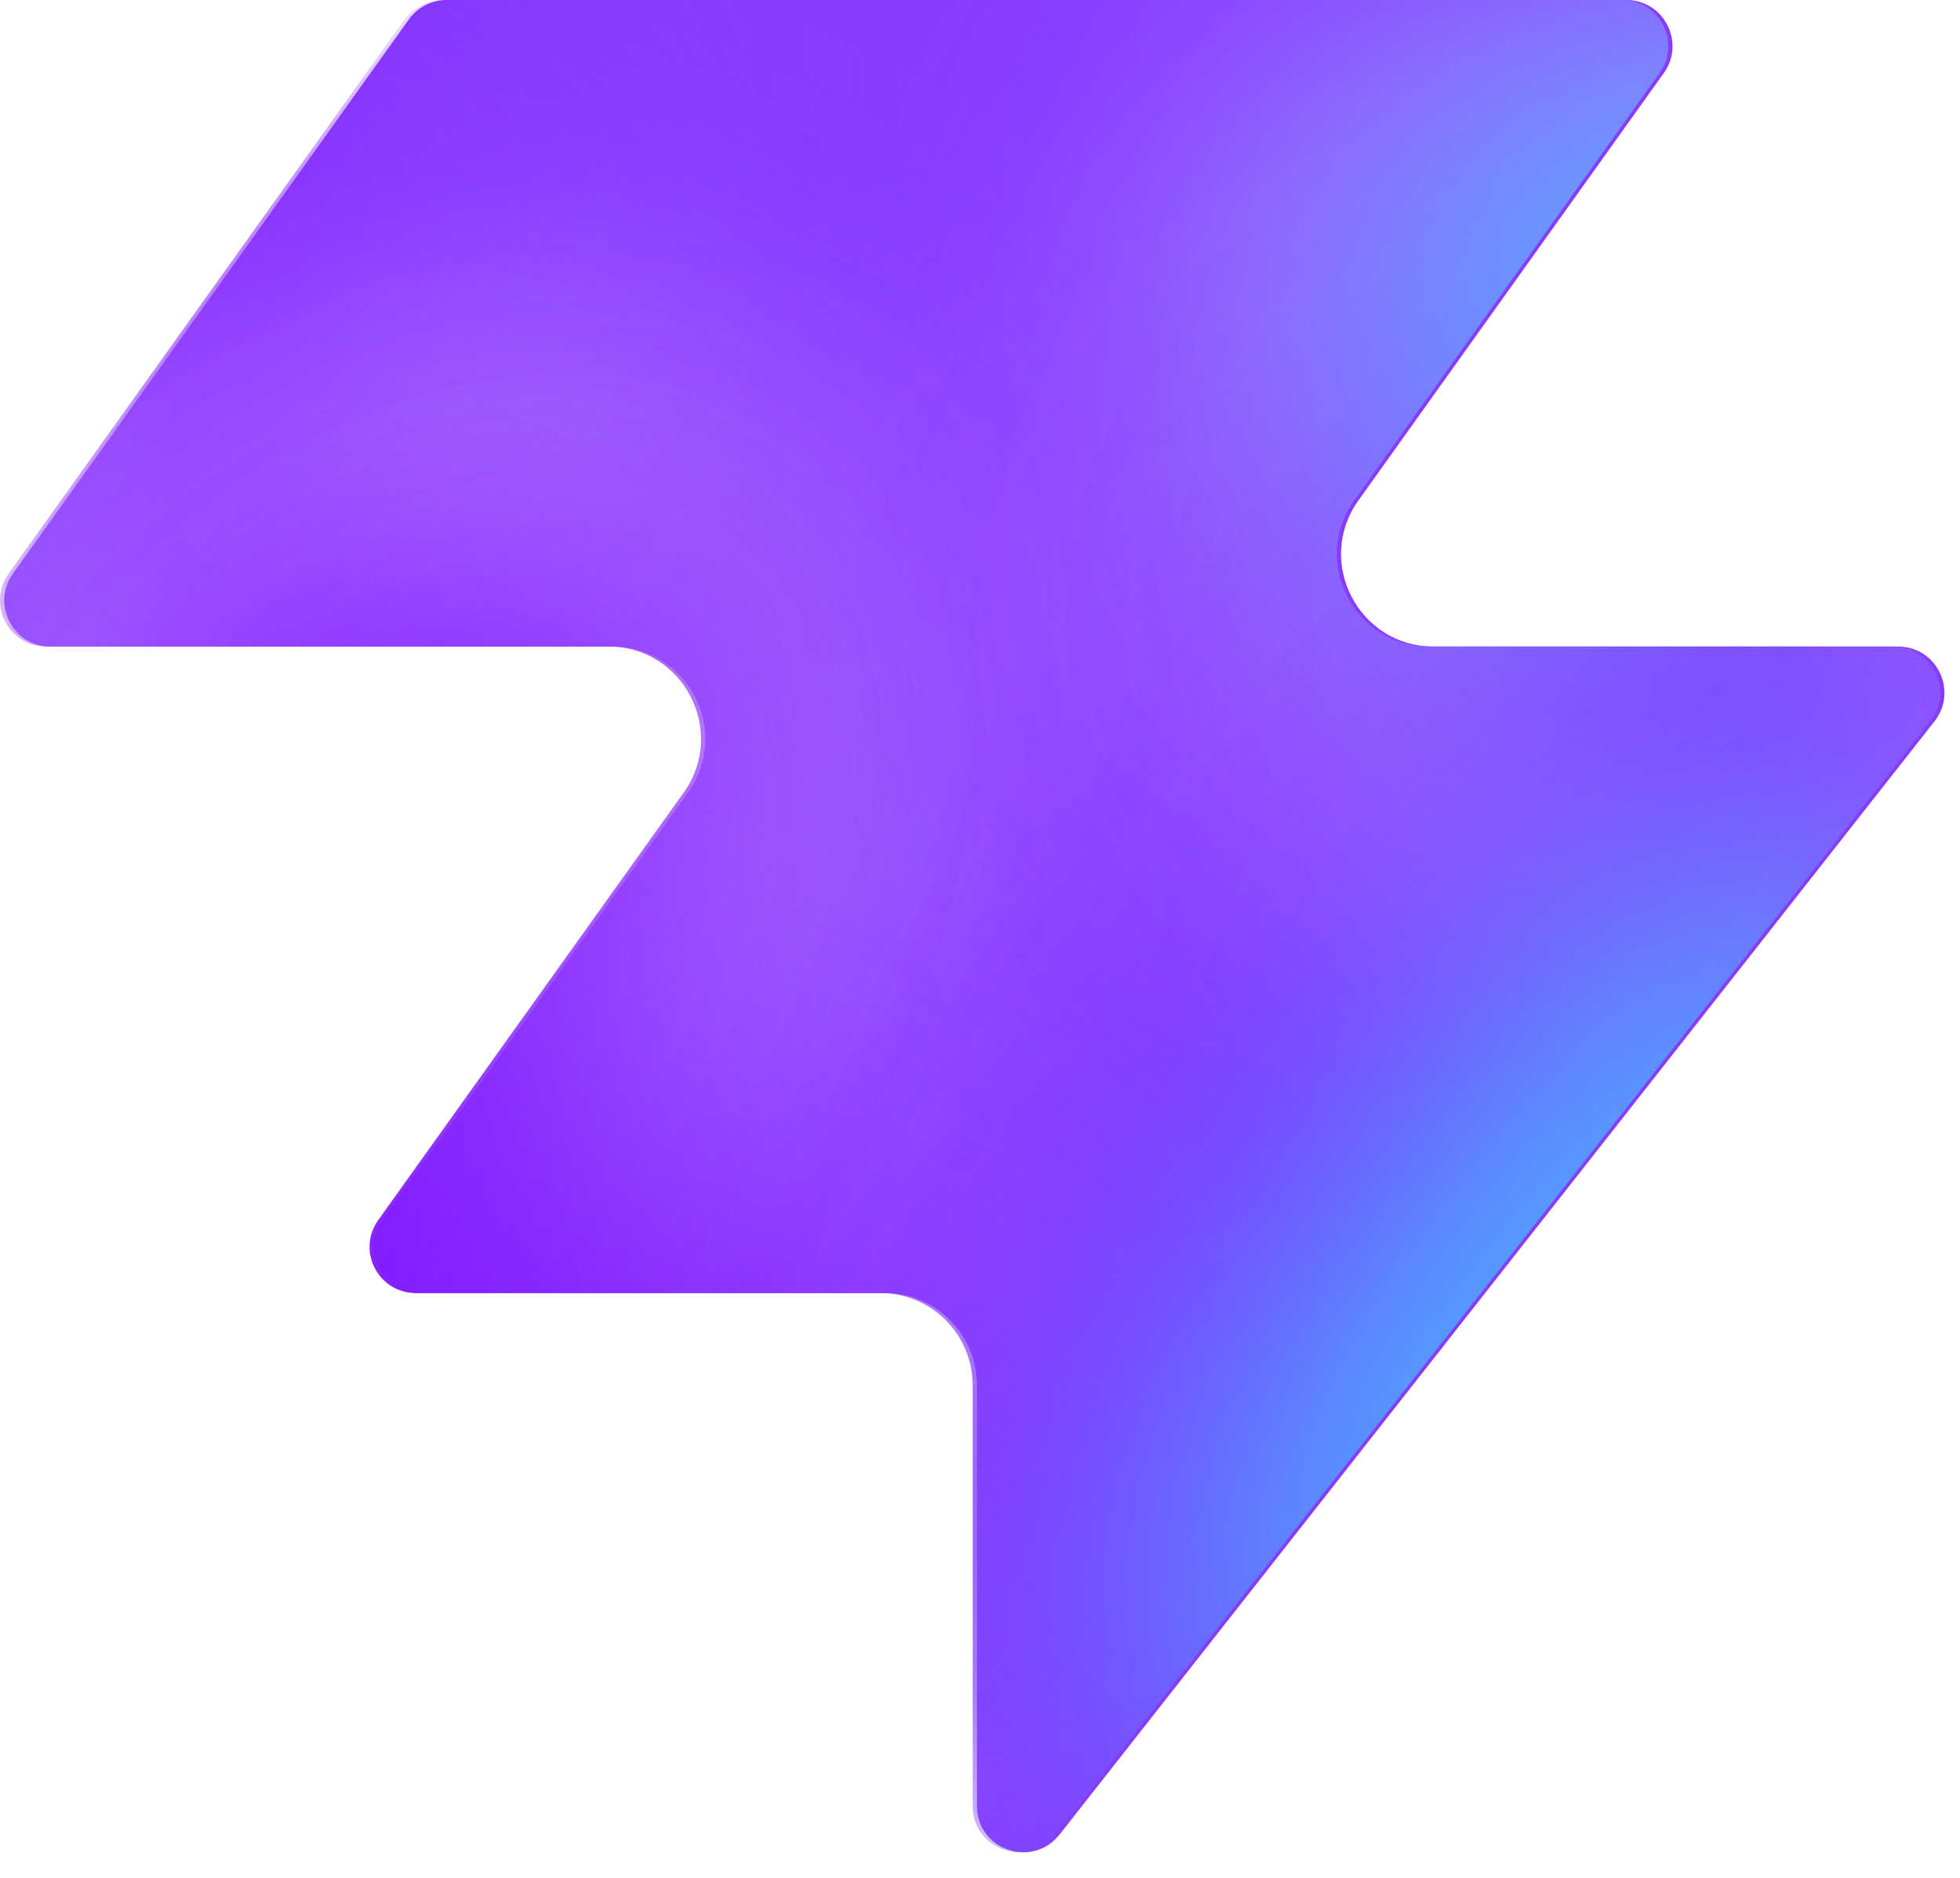
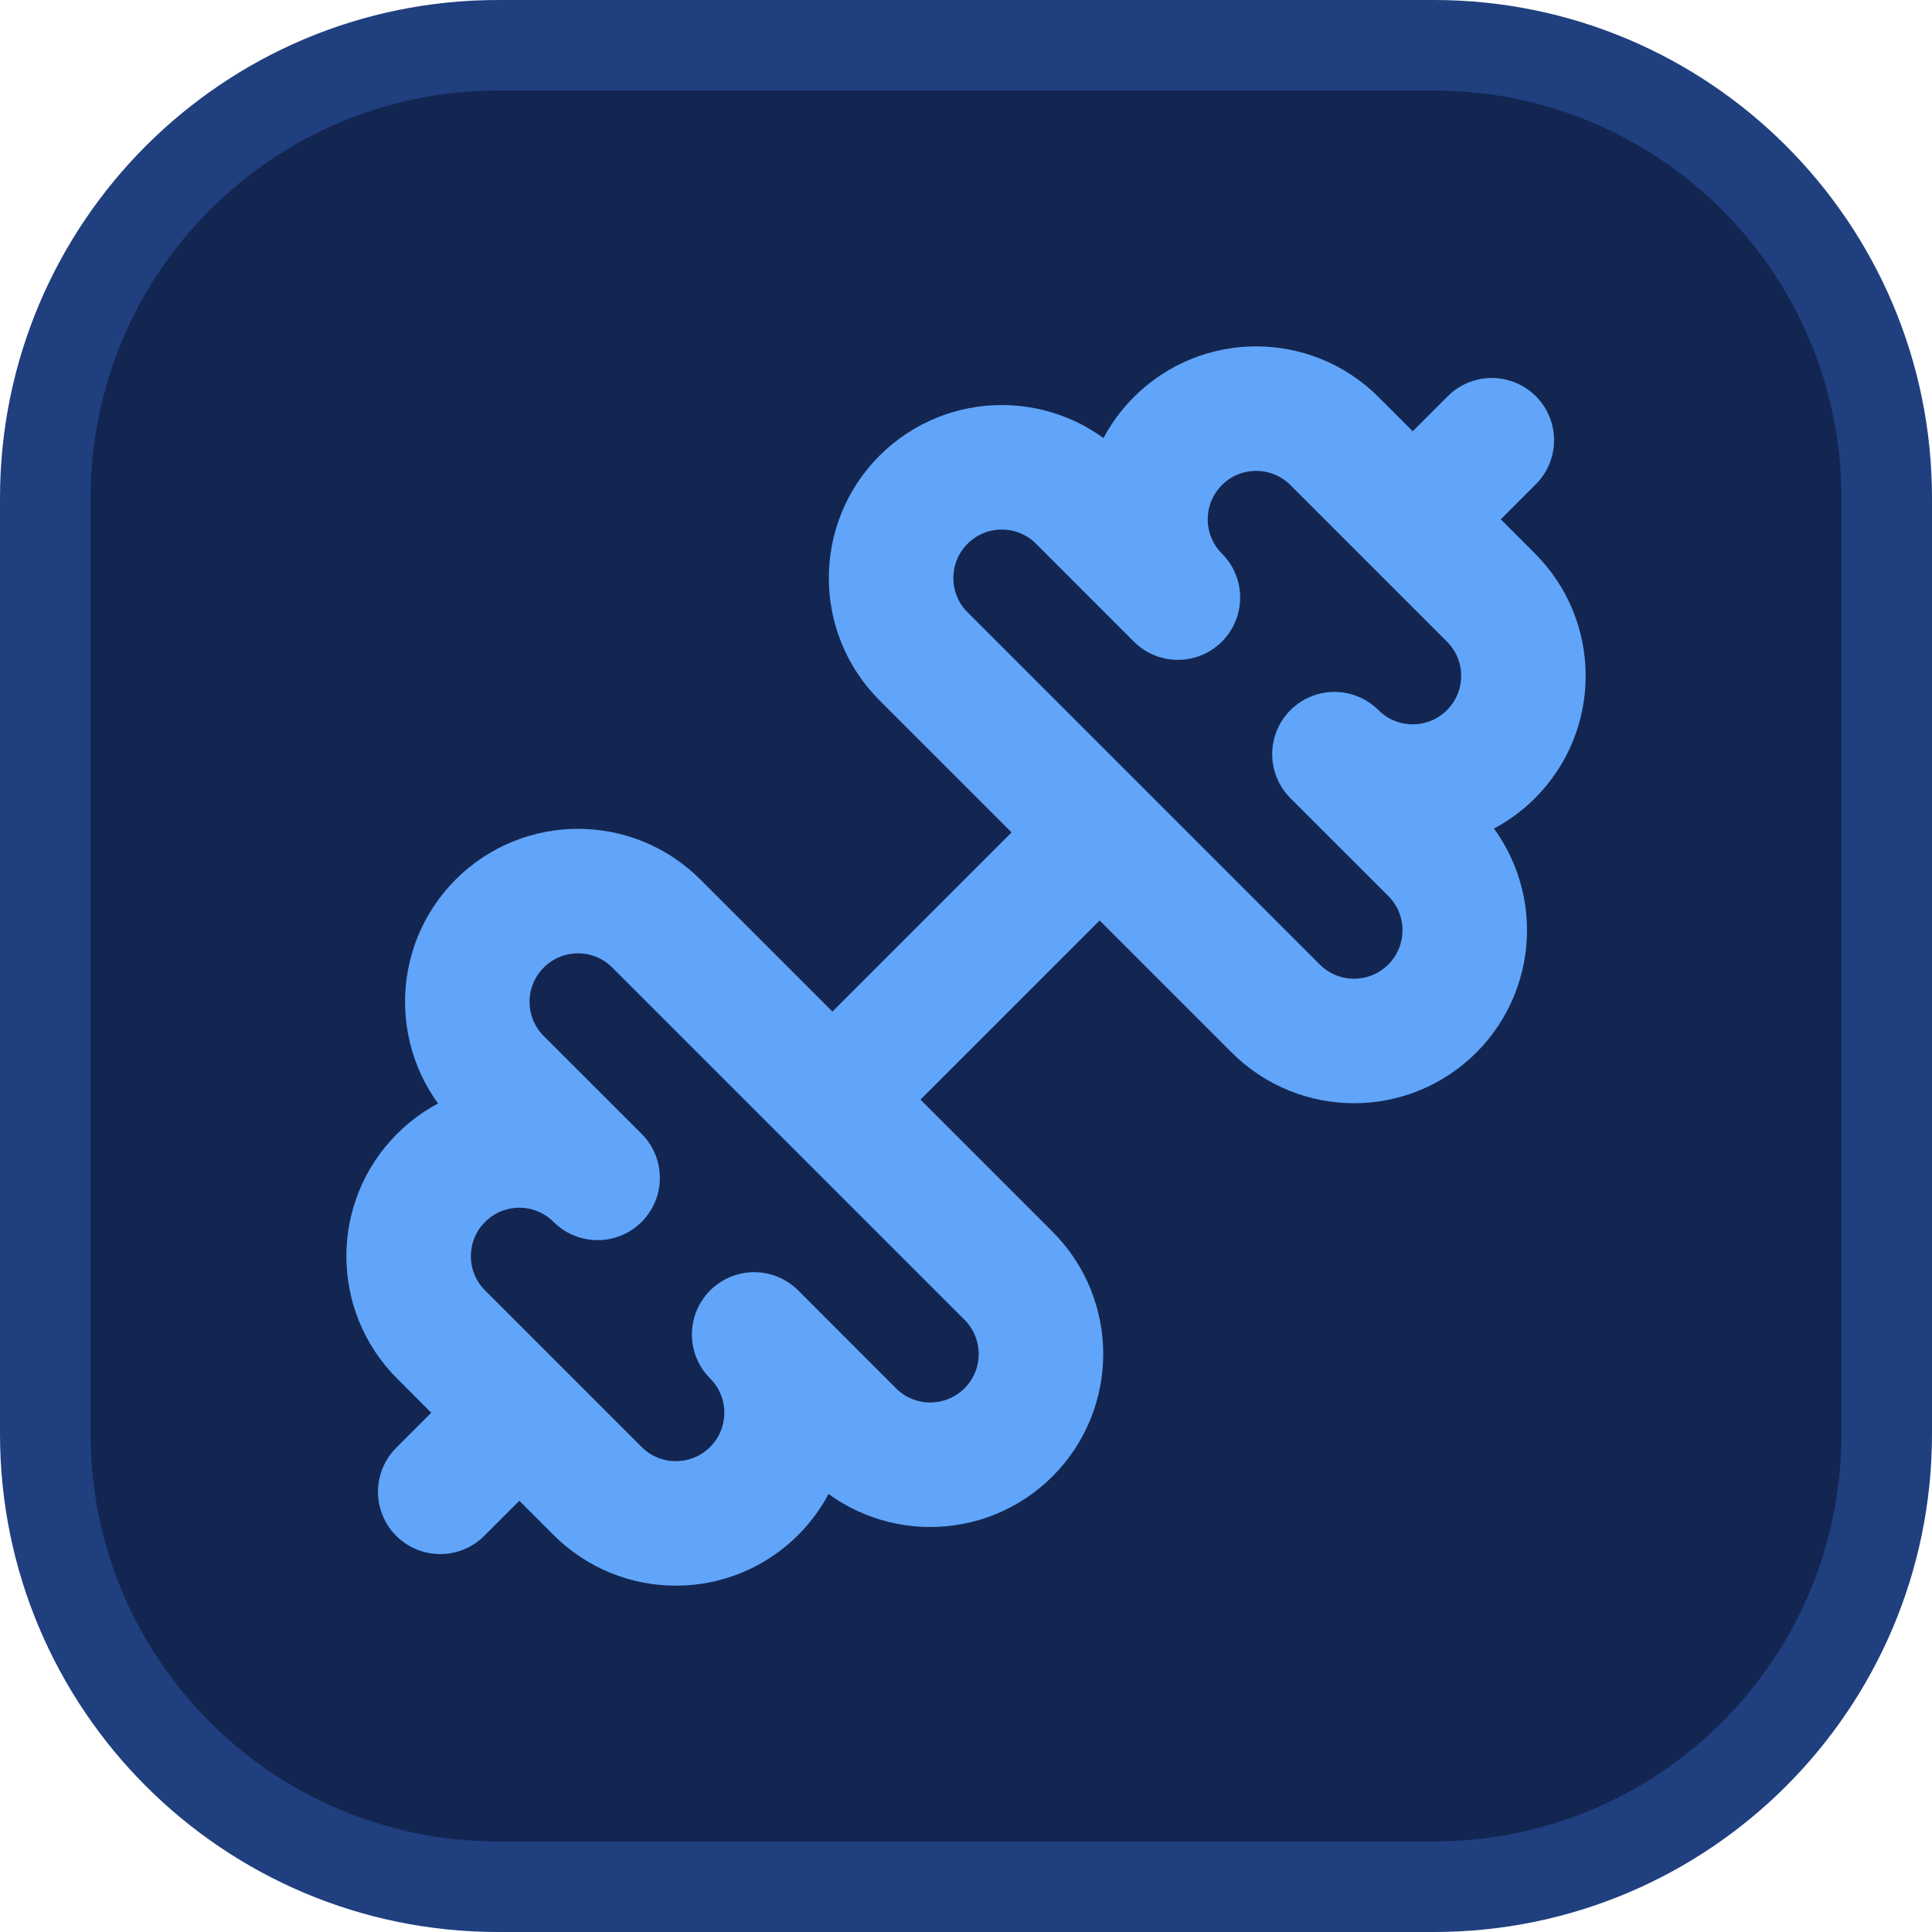
- <svg xmlns="http://www.w3.org/2000/svg" width="48" height="46" fill="none" viewBox="0 0 48 46">
-   <path fill="#863bff" d="M25.946 44.938c-.664.845-2.021.375-2.021-.698V33.937a2.26 2.26 0 0 0-2.262-2.262H10.287c-.92 0-1.456-1.04-.92-1.788l7.48-10.471c1.07-1.497 0-3.578-1.842-3.578H1.237c-.92 0-1.456-1.04-.92-1.788L10.013.474c.214-.297.556-.474.92-.474h28.894c.92 0 1.456 1.04.92 1.788l-7.48 10.471c-1.07 1.498 0 3.579 1.842 3.579h11.377c.943 0 1.473 1.088.89 1.83L25.947 44.94z" style="fill:#863bff;fill:color(display-p3 .525 .23 1);fill-opacity:1" />
-   <mask id="a" width="48" height="46" x="0" y="0" maskUnits="userSpaceOnUse" style="mask-type:alpha">
-     <path fill="#000" d="M25.842 44.938c-.664.844-2.021.375-2.021-.698V33.937a2.26 2.26 0 0 0-2.262-2.262H10.183c-.92 0-1.456-1.04-.92-1.788l7.48-10.471c1.07-1.498 0-3.579-1.842-3.579H1.133c-.92 0-1.456-1.04-.92-1.787L9.91.473c.214-.297.556-.474.92-.474h28.894c.92 0 1.456 1.04.92 1.788l-7.48 10.471c-1.07 1.498 0 3.578 1.842 3.578h11.377c.943 0 1.473 1.088.89 1.832L25.843 44.94z" style="fill:#000;fill-opacity:1" />
-   </mask>
-   <g mask="url(#a)">
-     <g filter="url(#b)">
-       <ellipse cx="5.508" cy="14.704" fill="#ede6ff" rx="5.508" ry="14.704" style="fill:#ede6ff;fill:color(display-p3 .927 .903 1);fill-opacity:1" transform="matrix(.00324 1 1 -.00324 -4.47 31.516)" />
-     </g>
-     <g filter="url(#c)">
-       <ellipse cx="10.399" cy="29.851" fill="#ede6ff" rx="10.399" ry="29.851" style="fill:#ede6ff;fill:color(display-p3 .927 .903 1);fill-opacity:1" transform="matrix(.00324 1 1 -.00324 -39.328 7.883)" />
-     </g>
-     <g filter="url(#d)">
-       <ellipse cx="5.508" cy="30.487" fill="#7e14ff" rx="5.508" ry="30.487" style="fill:#7e14ff;fill:color(display-p3 .492 .077 1);fill-opacity:1" transform="rotate(89.814 -25.913 -14.639)scale(1 -1)" />
-     </g>
-     <g filter="url(#e)">
-       <ellipse cx="5.508" cy="30.599" fill="#7e14ff" rx="5.508" ry="30.599" style="fill:#7e14ff;fill:color(display-p3 .492 .077 1);fill-opacity:1" transform="rotate(89.814 -32.644 -3.334)scale(1 -1)" />
-     </g>
-     <g filter="url(#f)">
-       <ellipse cx="5.508" cy="30.599" fill="#7e14ff" rx="5.508" ry="30.599" style="fill:#7e14ff;fill:color(display-p3 .492 .077 1);fill-opacity:1" transform="matrix(.00324 1 1 -.00324 -34.34 30.47)" />
-     </g>
-     <g filter="url(#g)">
-       <ellipse cx="14.072" cy="22.078" fill="#ede6ff" rx="14.072" ry="22.078" style="fill:#ede6ff;fill:color(display-p3 .927 .903 1);fill-opacity:1" transform="rotate(93.35 24.506 48.493)scale(-1 1)" />
-     </g>
-     <g filter="url(#h)">
-       <ellipse cx="3.47" cy="21.501" fill="#7e14ff" rx="3.47" ry="21.501" style="fill:#7e14ff;fill:color(display-p3 .492 .077 1);fill-opacity:1" transform="rotate(89.009 28.708 47.59)scale(-1 1)" />
-     </g>
-     <g filter="url(#i)">
-       <ellipse cx="3.47" cy="21.501" fill="#7e14ff" rx="3.47" ry="21.501" style="fill:#7e14ff;fill:color(display-p3 .492 .077 1);fill-opacity:1" transform="rotate(89.009 28.708 47.59)scale(-1 1)" />
-     </g>
-     <g filter="url(#j)">
-       <ellipse cx=".387" cy="8.972" fill="#7e14ff" rx="4.407" ry="29.108" style="fill:#7e14ff;fill:color(display-p3 .492 .077 1);fill-opacity:1" transform="rotate(39.51 .387 8.972)" />
-     </g>
-     <g filter="url(#k)">
-       <ellipse cx="47.523" cy="-6.092" fill="#7e14ff" rx="4.407" ry="29.108" style="fill:#7e14ff;fill:color(display-p3 .492 .077 1);fill-opacity:1" transform="rotate(37.892 47.523 -6.092)" />
-     </g>
-     <g filter="url(#l)">
-       <ellipse cx="41.412" cy="6.333" fill="#47bfff" rx="5.971" ry="9.665" style="fill:#47bfff;fill:color(display-p3 .28 .748 1);fill-opacity:1" transform="rotate(37.892 41.412 6.333)" />
-     </g>
-     <g filter="url(#m)">
-       <ellipse cx="-1.879" cy="38.332" fill="#7e14ff" rx="4.407" ry="29.108" style="fill:#7e14ff;fill:color(display-p3 .492 .077 1);fill-opacity:1" transform="rotate(37.892 -1.88 38.332)" />
-     </g>
-     <g filter="url(#n)">
-       <ellipse cx="-1.879" cy="38.332" fill="#7e14ff" rx="4.407" ry="29.108" style="fill:#7e14ff;fill:color(display-p3 .492 .077 1);fill-opacity:1" transform="rotate(37.892 -1.88 38.332)" />
-     </g>
-     <g filter="url(#o)">
-       <ellipse cx="35.651" cy="29.907" fill="#7e14ff" rx="4.407" ry="29.108" style="fill:#7e14ff;fill:color(display-p3 .492 .077 1);fill-opacity:1" transform="rotate(37.892 35.651 29.907)" />
-     </g>
-     <g filter="url(#p)">
-       <ellipse cx="38.418" cy="32.4" fill="#47bfff" rx="5.971" ry="15.297" style="fill:#47bfff;fill:color(display-p3 .28 .748 1);fill-opacity:1" transform="rotate(37.892 38.418 32.4)" />
-     </g>
+ <svg xmlns="http://www.w3.org/2000/svg" width="32" height="32" viewBox="0 0 32 32">
+   <rect x="0.75" y="0.75" width="30.5" height="30.5" rx="7.5" fill="#132651" stroke="#1f3f7f" stroke-width="1.5" />
+   <g transform="translate(5 5) scale(0.9167)" fill="none" stroke="#60a5fa" stroke-width="2.25" stroke-linecap="round" stroke-linejoin="round">
+     <path d="M17.596 12.768a2 2 0 1 0 2.829-2.829l-1.768-1.767a2 2 0 0 0 2.828-2.829l-2.828-2.828a2 2 0 0 0-2.829 2.828l-1.767-1.768a2 2 0 1 0-2.829 2.829z" />
+     <path d="m2.5 21.5 1.4-1.4" />
+     <path d="m20.1 3.9 1.4-1.4" />
+     <path d="M5.343 21.485a2 2 0 1 0 2.829-2.828l1.767 1.768a2 2 0 1 0 2.829-2.829l-6.364-6.364a2 2 0 1 0-2.829 2.829l1.768 1.767a2 2 0 0 0-2.828 2.829z" />
+     <path d="m9.6 14.4 4.8-4.8" />
  </g>
-   <defs>
-     <filter id="b" width="60.045" height="41.654" x="-19.77" y="16.149" color-interpolation-filters="sRGB" filterUnits="userSpaceOnUse">
-       <feFlood flood-opacity="0" result="BackgroundImageFix" />
-       <feBlend in="SourceGraphic" in2="BackgroundImageFix" result="shape" />
-       <feGaussianBlur result="effect1_foregroundBlur_2002_17158" stdDeviation="7.659" />
-     </filter>
-     <filter id="c" width="90.34" height="51.437" x="-54.613" y="-7.533" color-interpolation-filters="sRGB" filterUnits="userSpaceOnUse">
-       <feFlood flood-opacity="0" result="BackgroundImageFix" />
-       <feBlend in="SourceGraphic" in2="BackgroundImageFix" result="shape" />
-       <feGaussianBlur result="effect1_foregroundBlur_2002_17158" stdDeviation="7.659" />
-     </filter>
-     <filter id="d" width="79.355" height="29.4" x="-49.64" y="2.03" color-interpolation-filters="sRGB" filterUnits="userSpaceOnUse">
-       <feFlood flood-opacity="0" result="BackgroundImageFix" />
-       <feBlend in="SourceGraphic" in2="BackgroundImageFix" result="shape" />
-       <feGaussianBlur result="effect1_foregroundBlur_2002_17158" stdDeviation="4.596" />
-     </filter>
-     <filter id="e" width="79.579" height="29.4" x="-45.045" y="20.029" color-interpolation-filters="sRGB" filterUnits="userSpaceOnUse">
-       <feFlood flood-opacity="0" result="BackgroundImageFix" />
-       <feBlend in="SourceGraphic" in2="BackgroundImageFix" result="shape" />
-       <feGaussianBlur result="effect1_foregroundBlur_2002_17158" stdDeviation="4.596" />
-     </filter>
-     <filter id="f" width="79.579" height="29.4" x="-43.513" y="21.178" color-interpolation-filters="sRGB" filterUnits="userSpaceOnUse">
-       <feFlood flood-opacity="0" result="BackgroundImageFix" />
-       <feBlend in="SourceGraphic" in2="BackgroundImageFix" result="shape" />
-       <feGaussianBlur result="effect1_foregroundBlur_2002_17158" stdDeviation="4.596" />
-     </filter>
-     <filter id="g" width="74.749" height="58.852" x="15.756" y="-17.901" color-interpolation-filters="sRGB" filterUnits="userSpaceOnUse">
-       <feFlood flood-opacity="0" result="BackgroundImageFix" />
-       <feBlend in="SourceGraphic" in2="BackgroundImageFix" result="shape" />
-       <feGaussianBlur result="effect1_foregroundBlur_2002_17158" stdDeviation="7.659" />
-     </filter>
-     <filter id="h" width="61.377" height="25.362" x="23.548" y="2.284" color-interpolation-filters="sRGB" filterUnits="userSpaceOnUse">
-       <feFlood flood-opacity="0" result="BackgroundImageFix" />
-       <feBlend in="SourceGraphic" in2="BackgroundImageFix" result="shape" />
-       <feGaussianBlur result="effect1_foregroundBlur_2002_17158" stdDeviation="4.596" />
-     </filter>
-     <filter id="i" width="61.377" height="25.362" x="23.548" y="2.284" color-interpolation-filters="sRGB" filterUnits="userSpaceOnUse">
-       <feFlood flood-opacity="0" result="BackgroundImageFix" />
-       <feBlend in="SourceGraphic" in2="BackgroundImageFix" result="shape" />
-       <feGaussianBlur result="effect1_foregroundBlur_2002_17158" stdDeviation="4.596" />
-     </filter>
-     <filter id="j" width="56.045" height="63.649" x="-27.636" y="-22.853" color-interpolation-filters="sRGB" filterUnits="userSpaceOnUse">
-       <feFlood flood-opacity="0" result="BackgroundImageFix" />
-       <feBlend in="SourceGraphic" in2="BackgroundImageFix" result="shape" />
-       <feGaussianBlur result="effect1_foregroundBlur_2002_17158" stdDeviation="4.596" />
-     </filter>
-     <filter id="k" width="54.814" height="64.646" x="20.116" y="-38.415" color-interpolation-filters="sRGB" filterUnits="userSpaceOnUse">
-       <feFlood flood-opacity="0" result="BackgroundImageFix" />
-       <feBlend in="SourceGraphic" in2="BackgroundImageFix" result="shape" />
-       <feGaussianBlur result="effect1_foregroundBlur_2002_17158" stdDeviation="4.596" />
-     </filter>
-     <filter id="l" width="33.541" height="35.313" x="24.641" y="-11.323" color-interpolation-filters="sRGB" filterUnits="userSpaceOnUse">
-       <feFlood flood-opacity="0" result="BackgroundImageFix" />
-       <feBlend in="SourceGraphic" in2="BackgroundImageFix" result="shape" />
-       <feGaussianBlur result="effect1_foregroundBlur_2002_17158" stdDeviation="4.596" />
-     </filter>
-     <filter id="m" width="54.814" height="64.646" x="-29.286" y="6.009" color-interpolation-filters="sRGB" filterUnits="userSpaceOnUse">
-       <feFlood flood-opacity="0" result="BackgroundImageFix" />
-       <feBlend in="SourceGraphic" in2="BackgroundImageFix" result="shape" />
-       <feGaussianBlur result="effect1_foregroundBlur_2002_17158" stdDeviation="4.596" />
-     </filter>
-     <filter id="n" width="54.814" height="64.646" x="-29.286" y="6.009" color-interpolation-filters="sRGB" filterUnits="userSpaceOnUse">
-       <feFlood flood-opacity="0" result="BackgroundImageFix" />
-       <feBlend in="SourceGraphic" in2="BackgroundImageFix" result="shape" />
-       <feGaussianBlur result="effect1_foregroundBlur_2002_17158" stdDeviation="4.596" />
-     </filter>
-     <filter id="o" width="54.814" height="64.646" x="8.244" y="-2.416" color-interpolation-filters="sRGB" filterUnits="userSpaceOnUse">
-       <feFlood flood-opacity="0" result="BackgroundImageFix" />
-       <feBlend in="SourceGraphic" in2="BackgroundImageFix" result="shape" />
-       <feGaussianBlur result="effect1_foregroundBlur_2002_17158" stdDeviation="4.596" />
-     </filter>
-     <filter id="p" width="39.409" height="43.623" x="18.713" y="10.588" color-interpolation-filters="sRGB" filterUnits="userSpaceOnUse">
-       <feFlood flood-opacity="0" result="BackgroundImageFix" />
-       <feBlend in="SourceGraphic" in2="BackgroundImageFix" result="shape" />
-       <feGaussianBlur result="effect1_foregroundBlur_2002_17158" stdDeviation="4.596" />
-     </filter>
-   </defs>
</svg>
